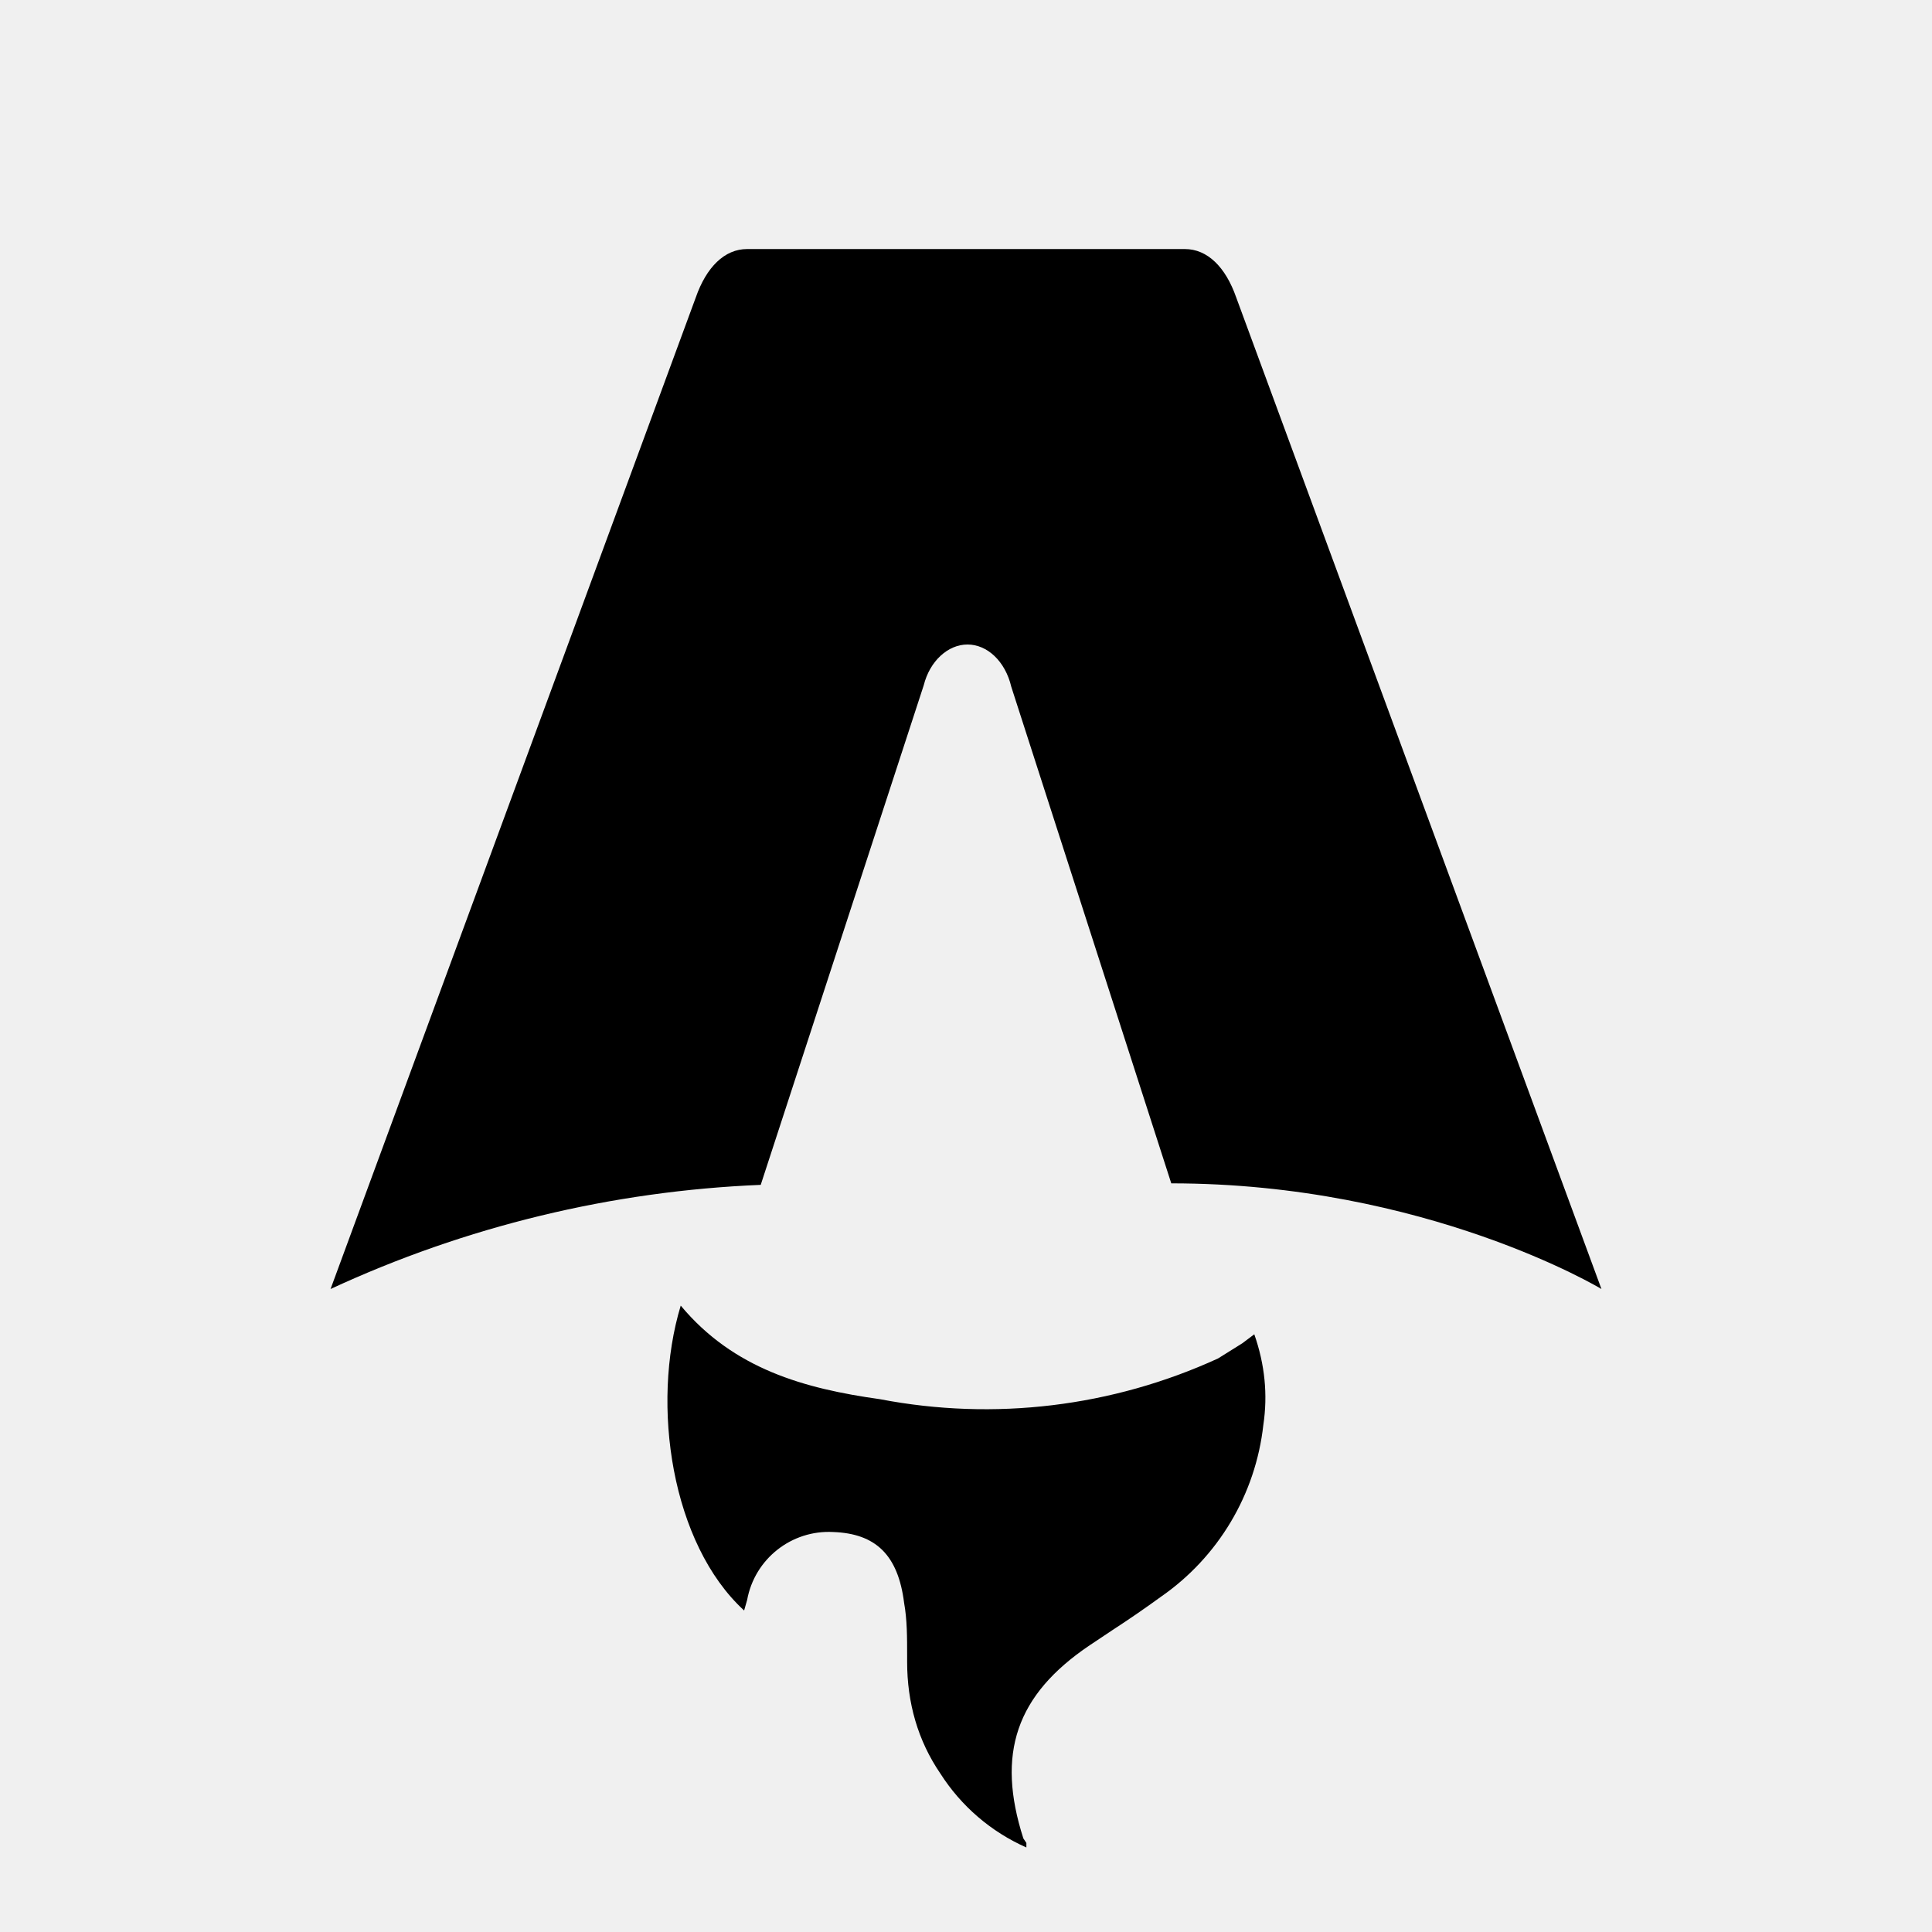
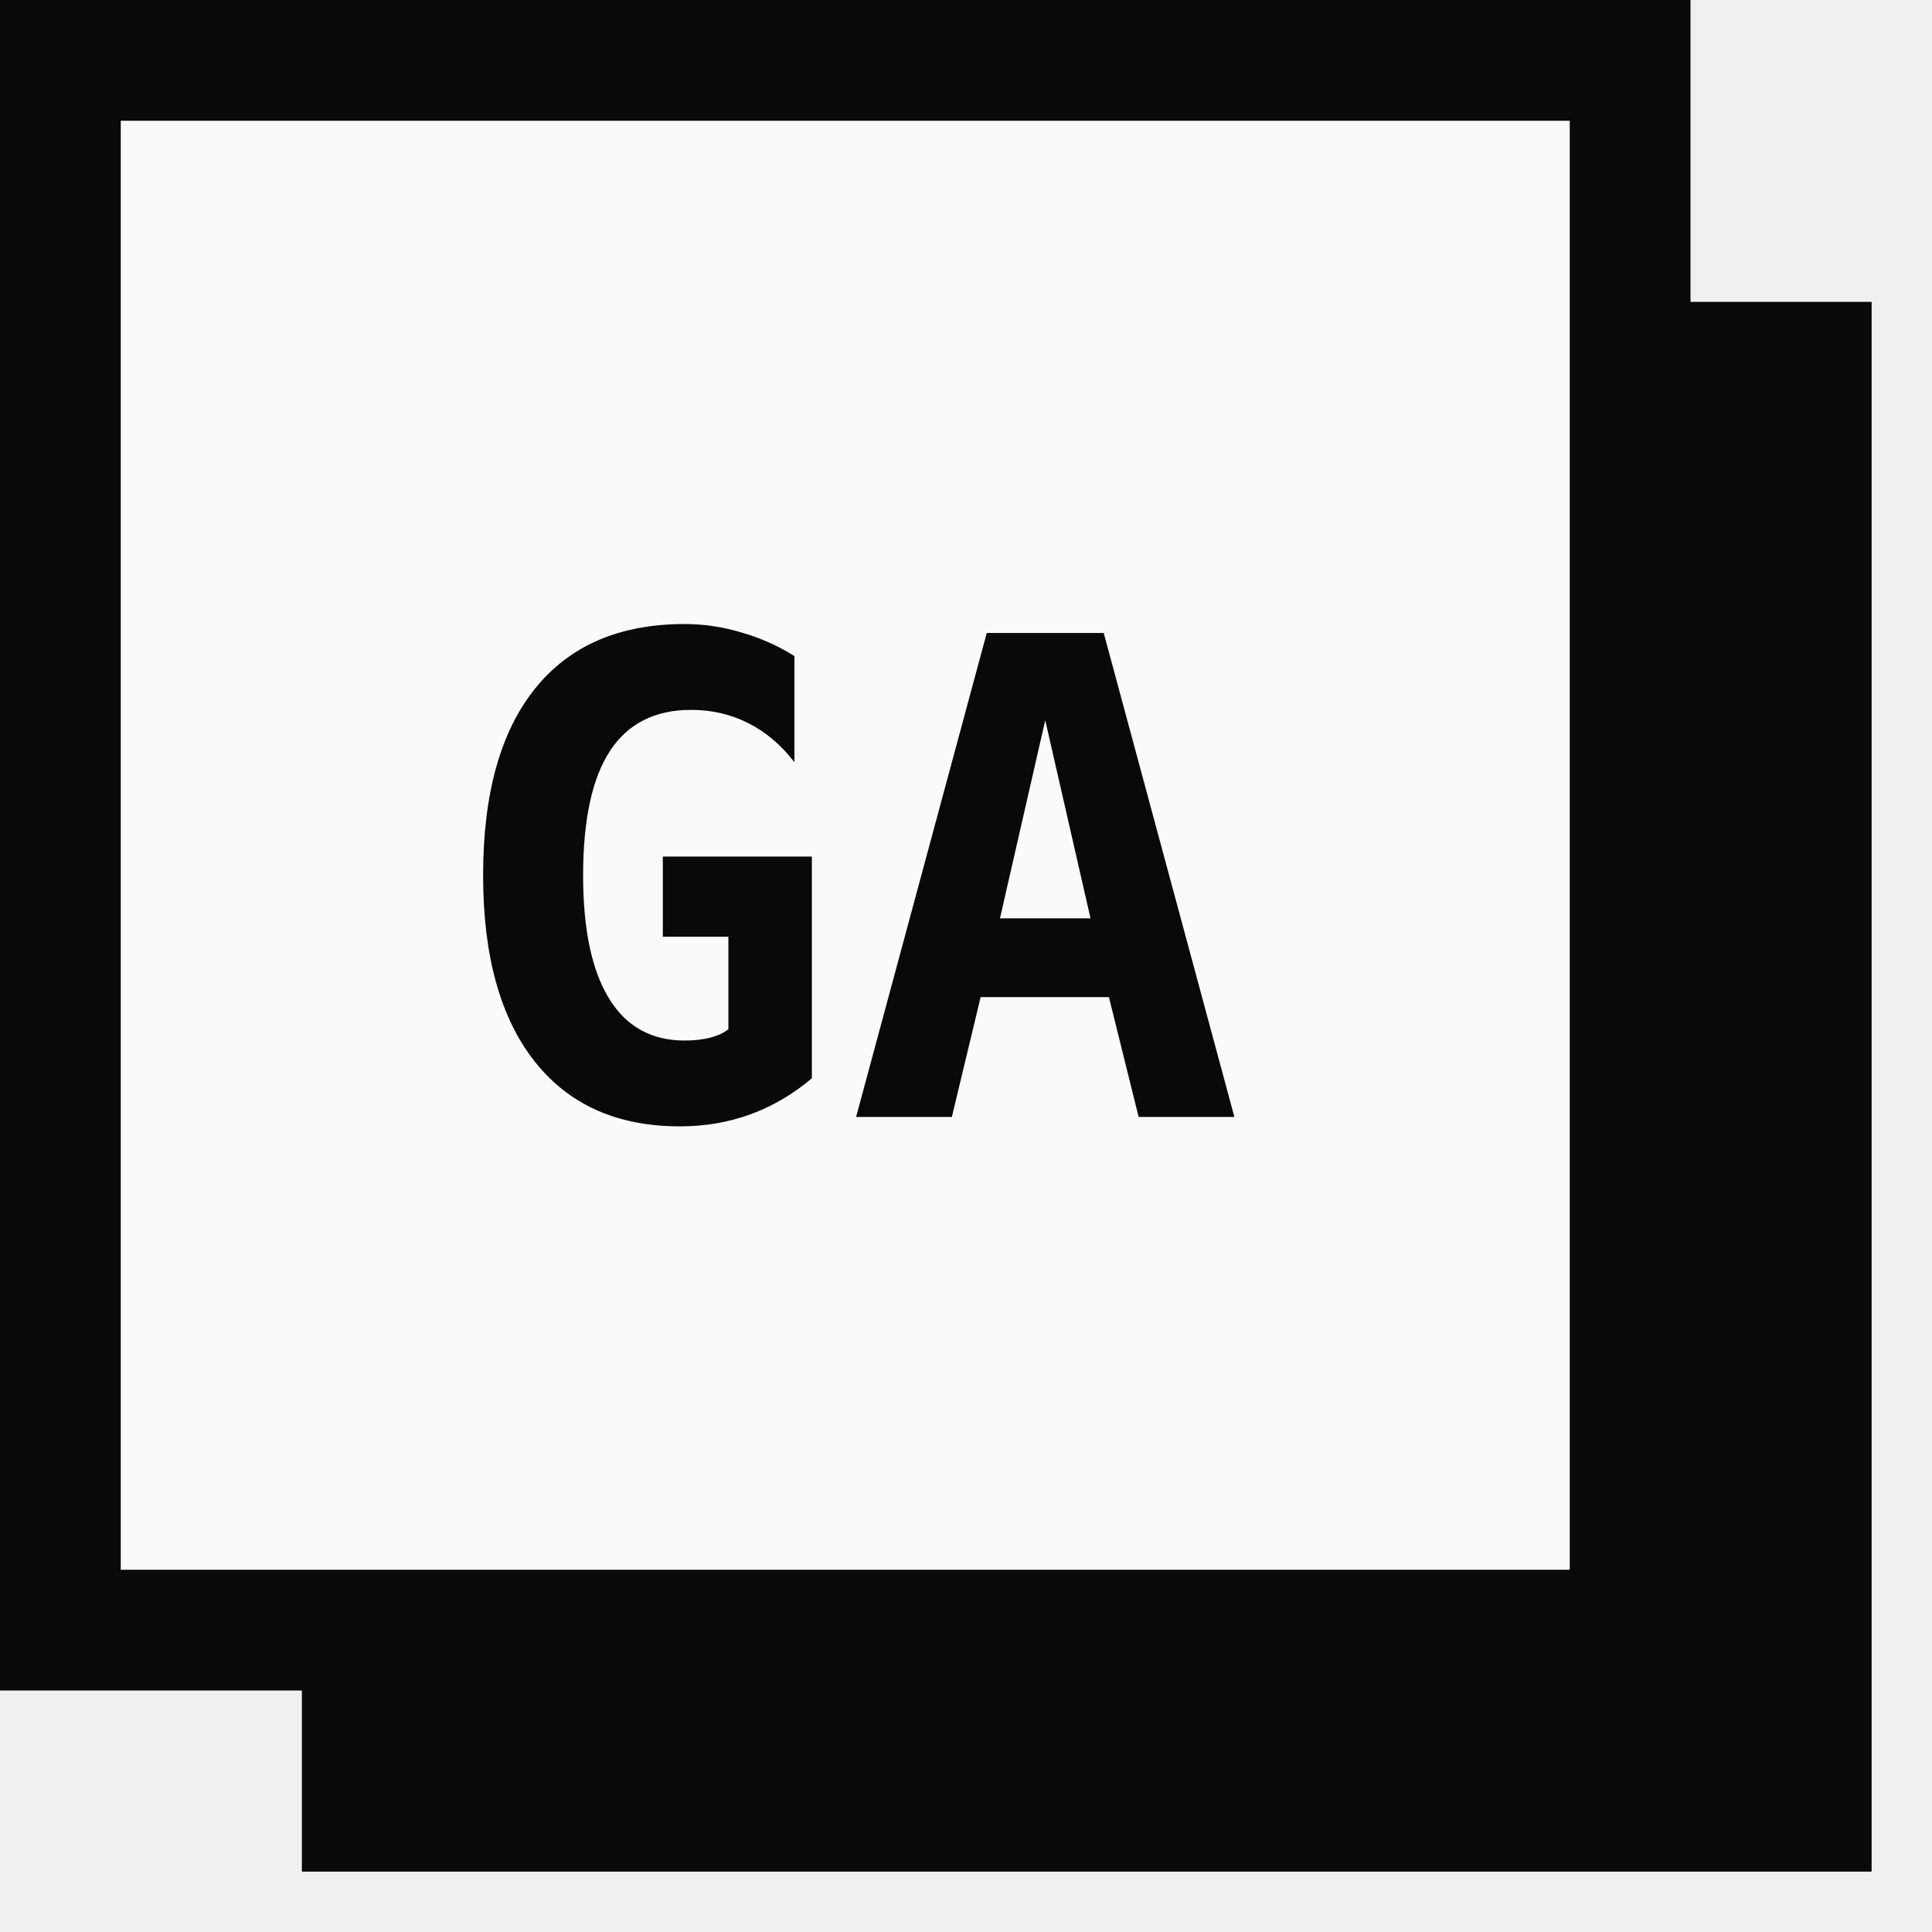
- <svg xmlns="http://www.w3.org/2000/svg" fill="none" viewBox="0 0 128 128">
-   <path d="M50.4 78.5a75.1 75.1 0 0 0-28.5 6.9l24.2-65.7c.7-2 1.9-3.2 3.4-3.2h29c1.5 0 2.7 1.2 3.4 3.2l24.2 65.7s-11.6-7-28.5-7L67 45.5c-.4-1.7-1.6-2.8-2.9-2.8-1.3 0-2.5 1.1-2.9 2.7L50.4 78.5Zm-1.1 28.2Zm-4.2-20.2c-2 6.6-.6 15.8 4.2 20.2a17.5 17.5 0 0 1 .2-.7 5.5 5.5 0 0 1 5.7-4.5c2.8.1 4.3 1.5 4.7 4.7.2 1.1.2 2.3.2 3.5v.4c0 2.7.7 5.2 2.2 7.4a13 13 0 0 0 5.7 4.9v-.3l-.2-.3c-1.8-5.6-.5-9.5 4.4-12.8l1.5-1a73 73 0 0 0 3.2-2.2 16 16 0 0 0 6.8-11.4c.3-2 .1-4-.6-6l-.8.6-1.6 1a37 37 0 0 1-22.4 2.7c-5-.7-9.7-2-13.2-6.2Z" />
-   <style>
-         path { fill: #000; }
-         @media (prefers-color-scheme: dark) {
-             path { fill: #FFF; }
-         }
-     </style>
+ <svg xmlns="http://www.w3.org/2000/svg" viewBox="0 0 64 64">
+   <rect x="10" y="10" width="52" height="52" fill="#09090b" />
+   <rect x="2" y="2" width="52" height="52" fill="#fafafa" stroke="#09090b" stroke-width="4" />
+   <text x="28" y="37" text-anchor="middle" font-family="'Space Mono', ui-monospace, Menlo, Consolas, monospace" font-weight="700" font-size="22" fill="#09090b">GA</text>
</svg>
